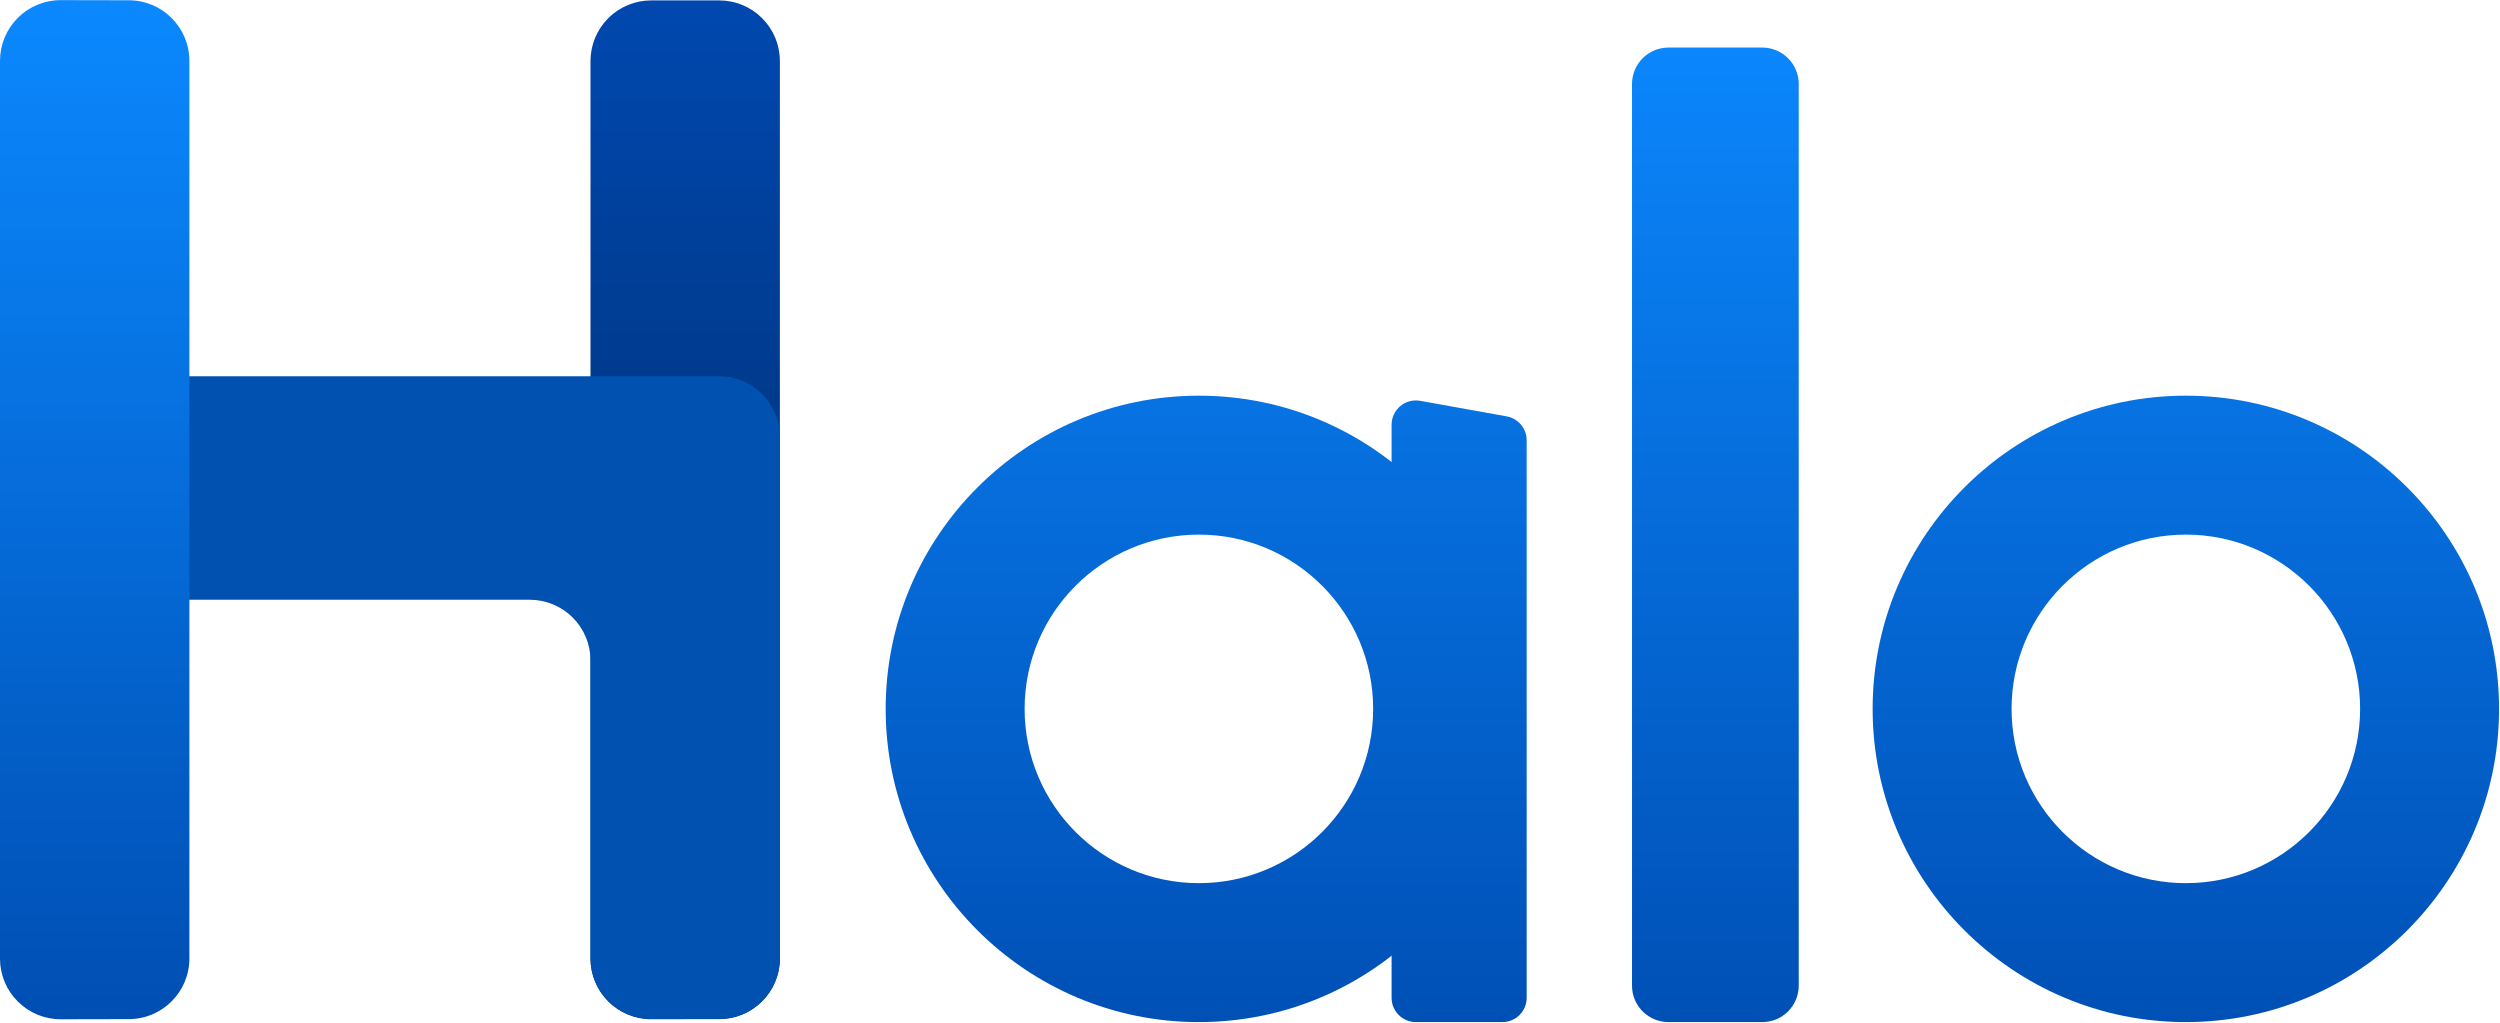
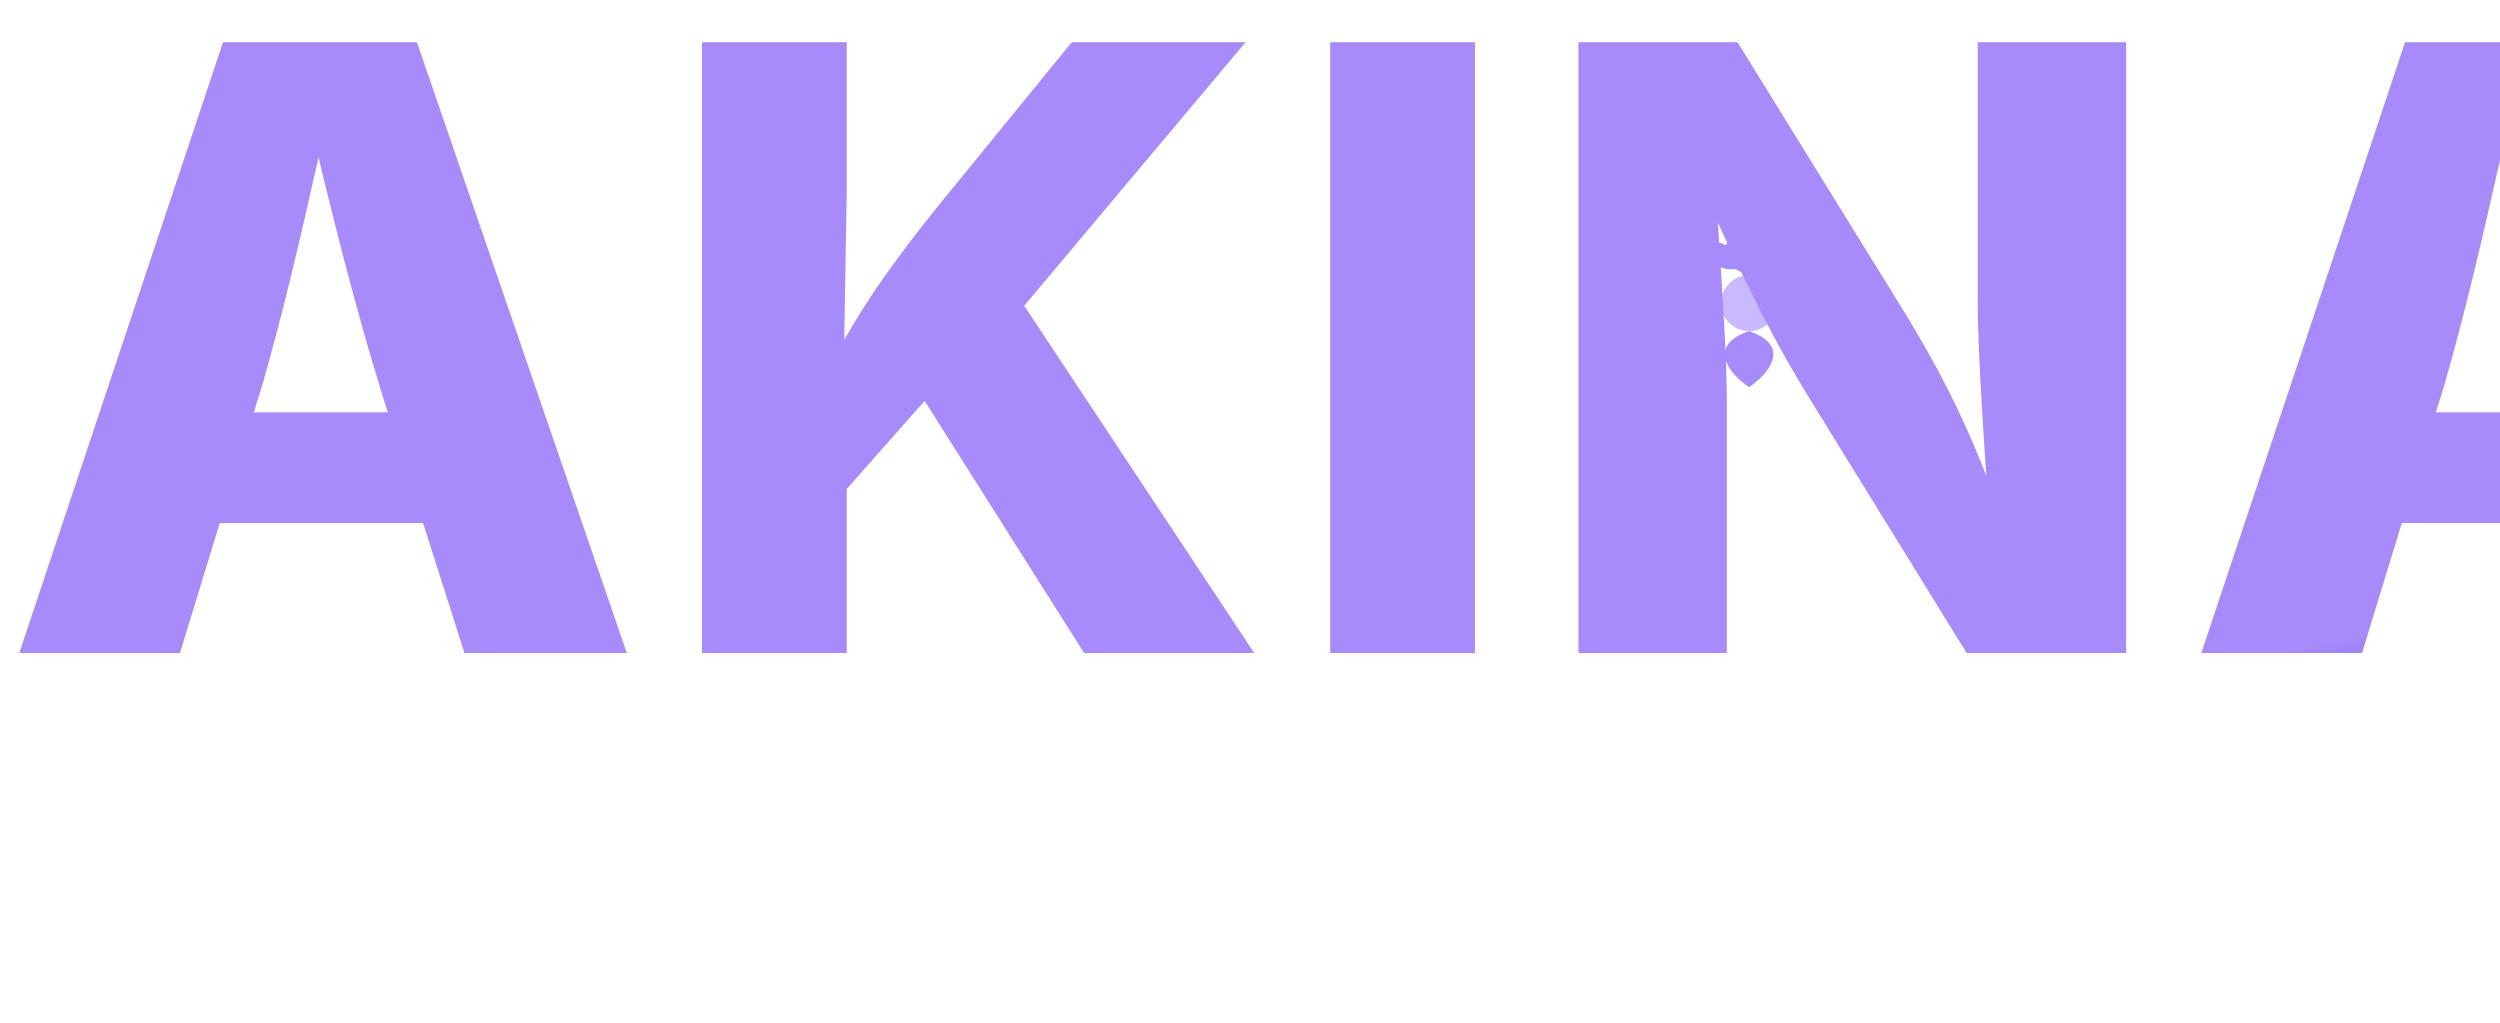
- <svg xmlns="http://www.w3.org/2000/svg" clip-rule="evenodd" fill-rule="evenodd" stroke-linejoin="round" stroke-miterlimit="2" viewBox="0 0 2144 877" class="mb-8 flex-none">
-   <linearGradient id="uicons-hepky0qzdn" gradientTransform="matrix(0 -848.921 848.921 0 1308.8 875.397)" gradientUnits="userSpaceOnUse" x1="0" x2="1" y1="0" y2="0">
-     <stop offset="0" stop-color="#0050b5" />
-     <stop offset="1" stop-color="#0b87fd" />
-   </linearGradient>
-   <linearGradient id="uicons-9a00r6vh1r" gradientTransform="matrix(0 472.459 -473.895 0 587.619 -.861651)" gradientUnits="userSpaceOnUse" x1="0" x2="1" y1="0" y2="0">
-     <stop offset="0" stop-color="#0048af" />
-     <stop offset="1" stop-color="#003580" />
-   </linearGradient>
-   <linearGradient id="uicons-payvanzieq" gradientTransform="matrix(0 898.506 -901.236 0 162.421 -12.1337)" gradientUnits="userSpaceOnUse" x1="0" x2="1" y1="0" y2="0">
-     <stop offset="0" stop-color="#0b89ff" />
-     <stop offset="1" stop-color="#004eb2" />
-   </linearGradient>
-   <g fill="url(#uicons-hepky0qzdn)">
-     <path d="m1028.16 339.331c148.249 0 268.609 120.36 268.609 268.609s-120.36 268.608-268.609 268.608-268.608-120.359-268.608-268.608 120.359-268.609 268.608-268.609zm0 119.152c82.488 0 149.457 66.969 149.457 149.457 0 82.487-66.969 149.456-149.457 149.456-82.487 0-149.456-66.969-149.456-149.456 0-82.488 66.969-149.457 149.456-149.457z" />
-     <path d="m1874.58 339.331c148.249 0 268.608 120.36 268.608 268.609s-120.359 268.608-268.608 268.608-268.609-120.359-268.609-268.608 120.36-268.609 268.609-268.609zm0 119.152c82.487 0 149.456 66.969 149.456 149.457 0 82.487-66.969 149.456-149.456 149.456-82.488 0-149.457-66.969-149.457-149.456 0-82.488 66.969-149.457 149.457-149.457z" />
-     <path d="m1309.27 377.585c0-10.083-7.222-18.719-17.146-20.504-19.618-3.528-51.9-9.334-74.172-13.34-6.073-1.092-12.318.564-17.052 4.522-4.734 3.959-7.469 9.812-7.469 15.983v491.469c0 5.525 2.195 10.824 6.102 14.731s9.206 6.102 14.731 6.102h74.173c5.525 0 10.824-2.195 14.731-6.102s6.102-9.206 6.102-14.731c0-84.425 0-400.286 0-478.13z" />
-     <path d="m1542.59 72.033c0-8.288-3.292-16.237-9.153-22.097-5.86-5.861-13.809-9.153-22.097-9.153-23.867 0-56.609 0-80.477 0-8.288 0-16.236 3.292-22.097 9.153-5.86 5.86-9.153 13.809-9.153 22.097v773.265c0 8.288 3.293 16.237 9.153 22.097 5.861 5.861 13.809 9.153 22.097 9.153h80.477c8.288 0 16.237-3.292 22.097-9.153 5.861-5.86 9.153-13.809 9.153-22.097 0-131.79 0-641.475 0-773.265z" fill-rule="nonzero" />
+ <svg xmlns="http://www.w3.org/2000/svg" viewBox="0 0 2144 877" role="img" aria-label="Akina logo with cherry blossom" preserveAspectRatio="xMidYMid meet">
+   <defs>
+     <linearGradient id="purpleGrad" x1="0" y1="0" x2="1" y2="1">
+       <stop offset="90%" stop-color="#A78BFA" />
+       <stop offset="100%" stop-color="#7C3AED" />
+     </linearGradient>
+     <style>
+             .wordmark {
+             font-family: Inter, "Noto Sans SC", "PingFang SC", Arial, sans-serif;
+             font-weight: 800;
+             letter-spacing: 0.01em;
+             }
+         </style>
+   </defs>
+   <text x="0" y="560" class="wordmark" font-size="720" fill="url(#purpleGrad)">
+         AKINA
+     </text>
+   <g transform="translate(1500, 260) scale(0.6)">
+     <circle cx="0" cy="0" r="40" fill="url(#purpleGrad)" opacity="0.6" />
+     <path d="M0 -120 C 30 -100, 60 -60, 0 -40 C -60 -60, -30 -100, 0 -120 Z" fill="url(#purpleGrad)" />
+     <path d="M120 0 C 100 30, 60 60, 40 0 C 60 -60, 100 -30, 120 0 Z" fill="url(#purpleGrad)" />
+     <path d="M0 120 C -30 100, -60 60, 0 40 C 60 60, 30 100, 0 120 Z" fill="url(#purpleGrad)" />
+     <path d="M-120 0 C -100 -30, -60 -60, -40 0 C -60 60, -100 30, -120 0 Z" fill="url(#purpleGrad)" />
+     <path d="M-85 -85 C -65 -65, -30 -30, 0 -60 C -30 -90, -65 -95, -85 -85 Z" fill="url(#purpleGrad)" />
  </g>
-   <path d="m506.409 822.063c0 13.815 5.494 27.062 15.271 36.821 9.777 9.76 23.034 15.23 36.848 15.206 18.674-.034 39.711-.072 58.369-.105 28.696-.052 51.932-23.329 51.932-52.026v-769.586c0-13.798-5.481-27.031-15.238-36.788-9.756-9.757-22.99-15.238-36.788-15.238h-58.368c-13.798 0-27.031 5.481-36.788 15.238s-15.238 22.99-15.238 36.788z" fill="url(#uicons-9a00r6vh1r)" fill-rule="nonzero" />
-   <path d="m616.746 322.662c13.813 0 27.061 5.487 36.829 15.255 9.767 9.768 15.254 23.015 15.254 36.829v447.062c0 13.814-5.487 27.061-15.254 36.829-9.768 9.767-23.016 15.255-36.829 15.255-18.632 0-39.622 0-58.254 0-13.813 0-27.061-5.488-36.828-15.255-9.768-9.768-15.255-23.015-15.255-36.829 0-68.223 0-187.159 0-255.383 0-13.813-5.487-27.061-15.255-36.828-9.767-9.768-23.015-15.255-36.828-15.255-129.249 0-454.326 0-454.326 0v-191.68z" fill="#0051b0" fill-rule="nonzero" />
-   <path d="m0 822.101c0 13.817 5.497 27.067 15.277 36.827 9.781 9.76 23.043 15.229 36.86 15.199 18.675-.04 39.713-.085 58.368-.124 28.69-.062 51.916-23.337 51.916-52.027 0-155.205 0-614.509 0-769.714 0-28.69-23.226-51.965-51.916-52.026-18.655-.04-39.693-.085-58.368-.125-13.817-.029-27.079 5.439-36.86 15.199-9.78 9.76-15.277 23.01-15.277 36.827v769.964z" fill="url(#uicons-payvanzieq)" fill-rule="nonzero" />
</svg>
